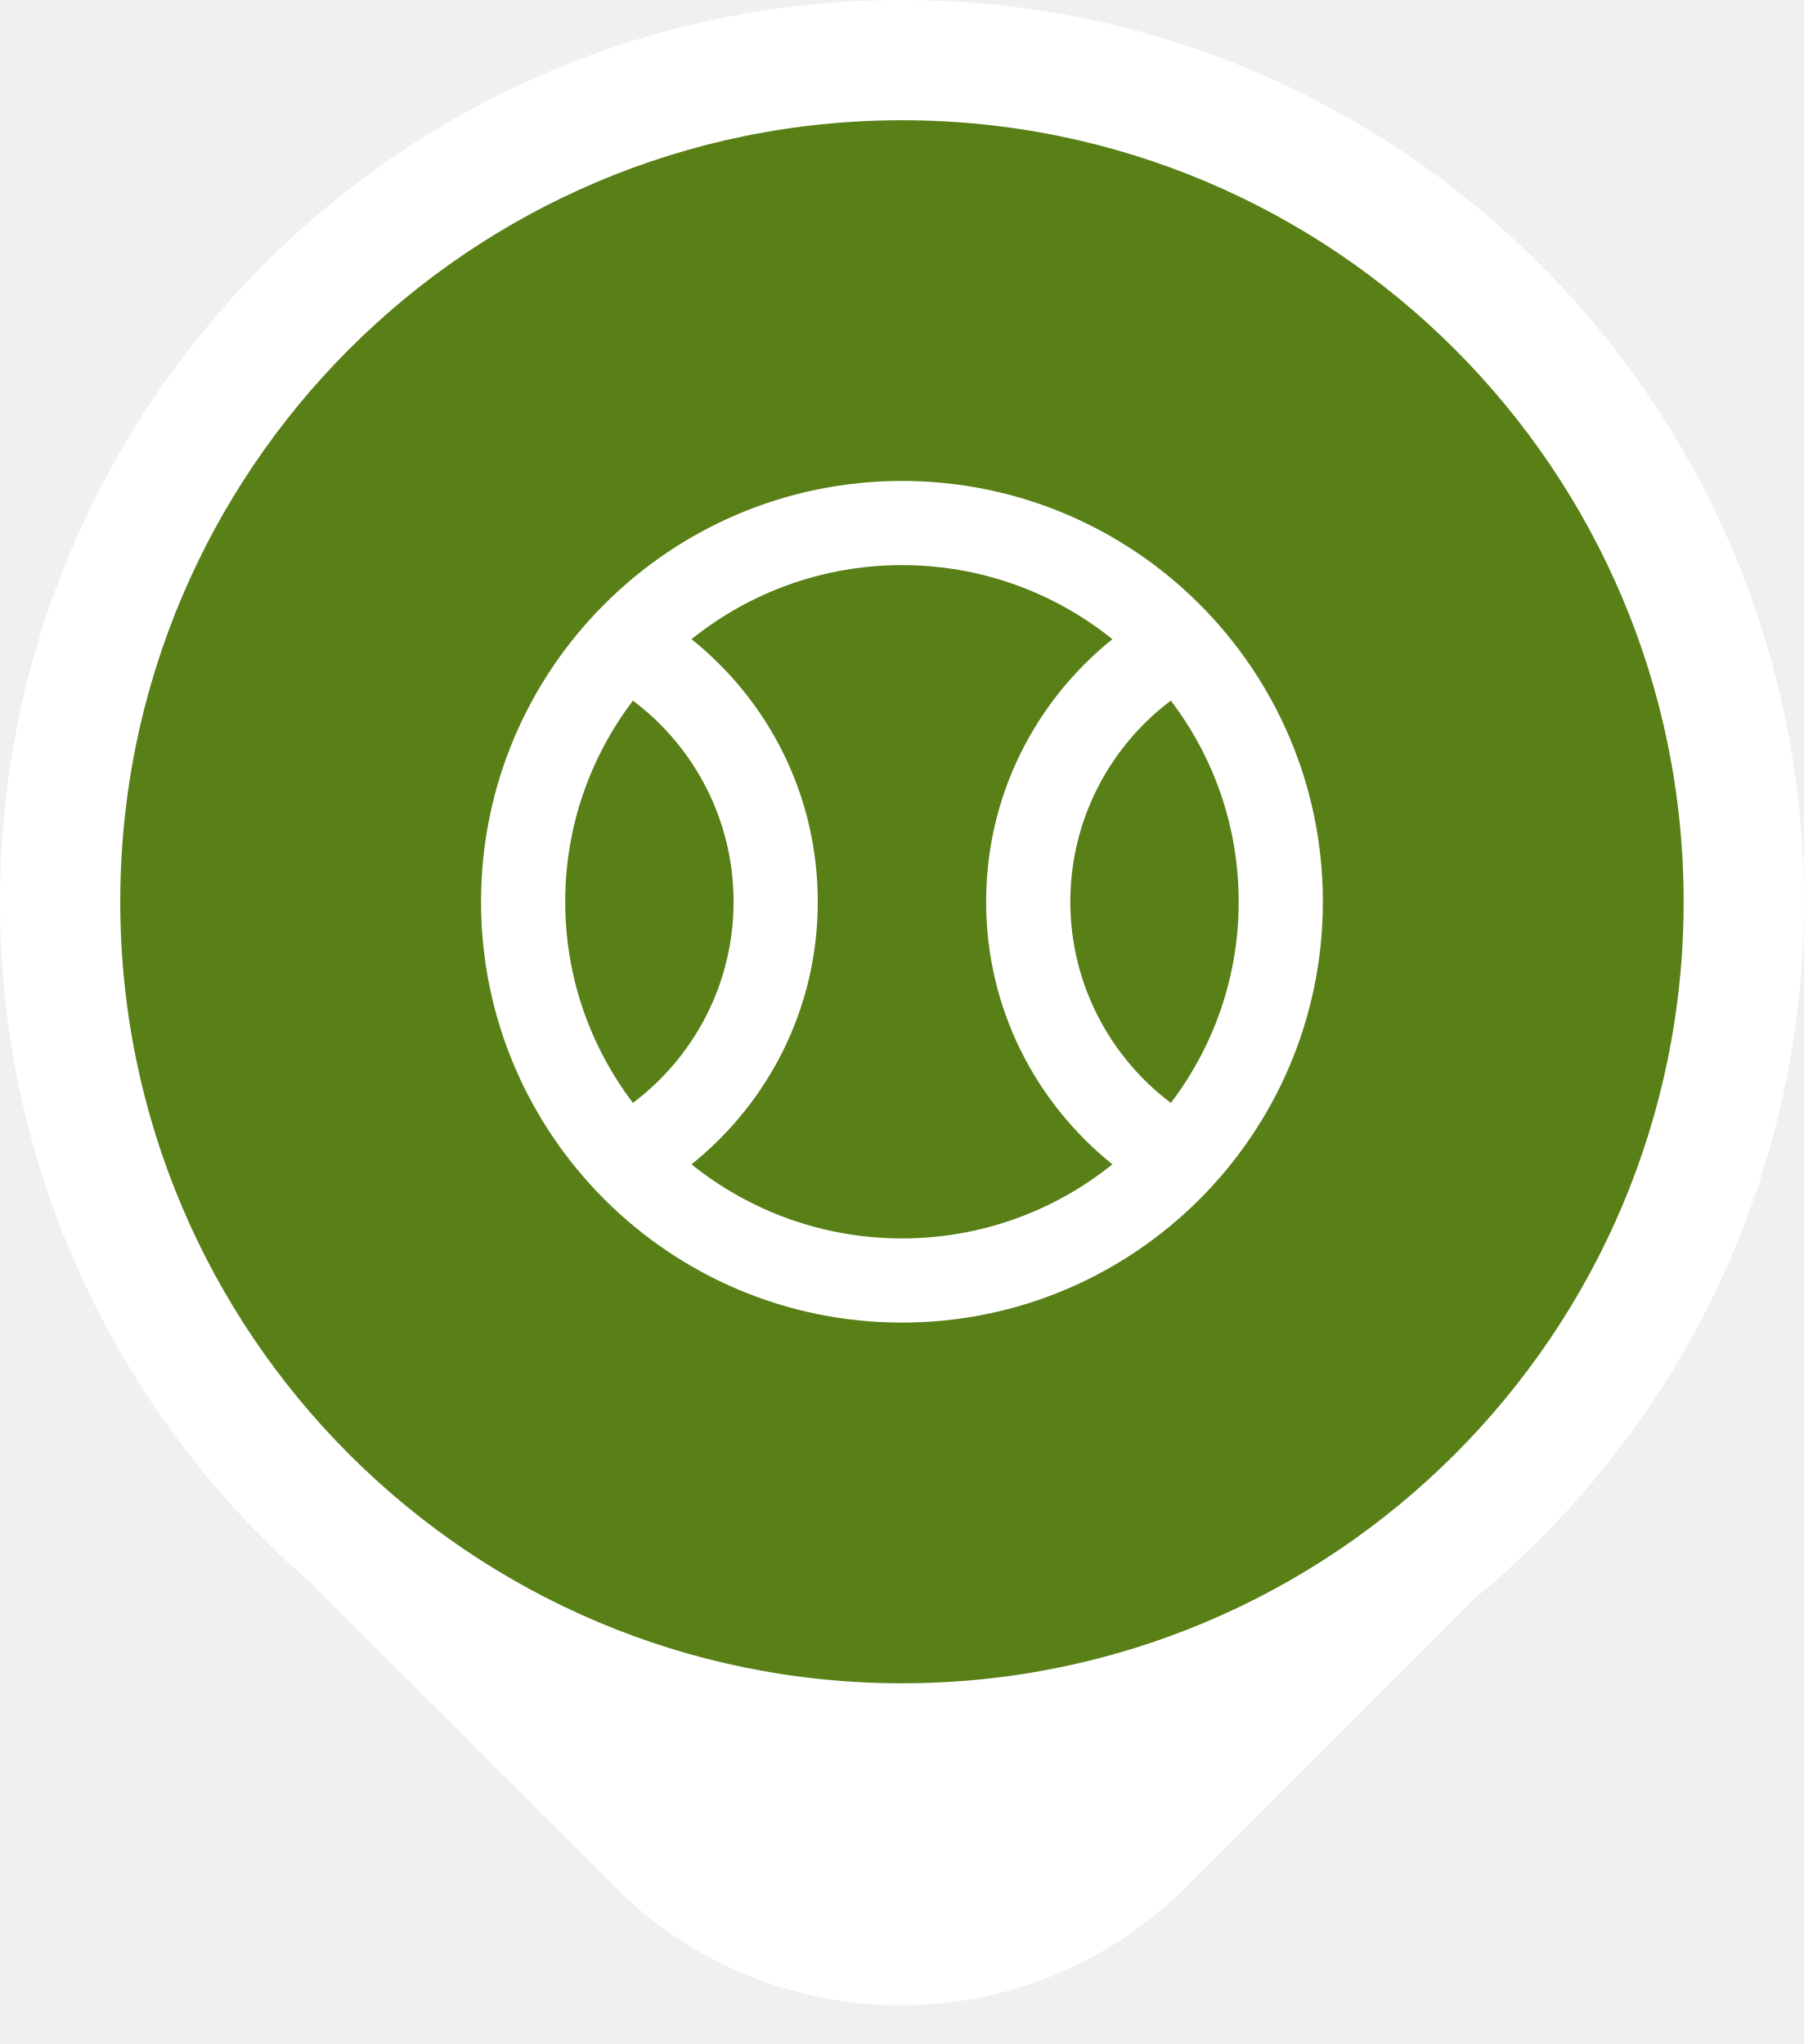
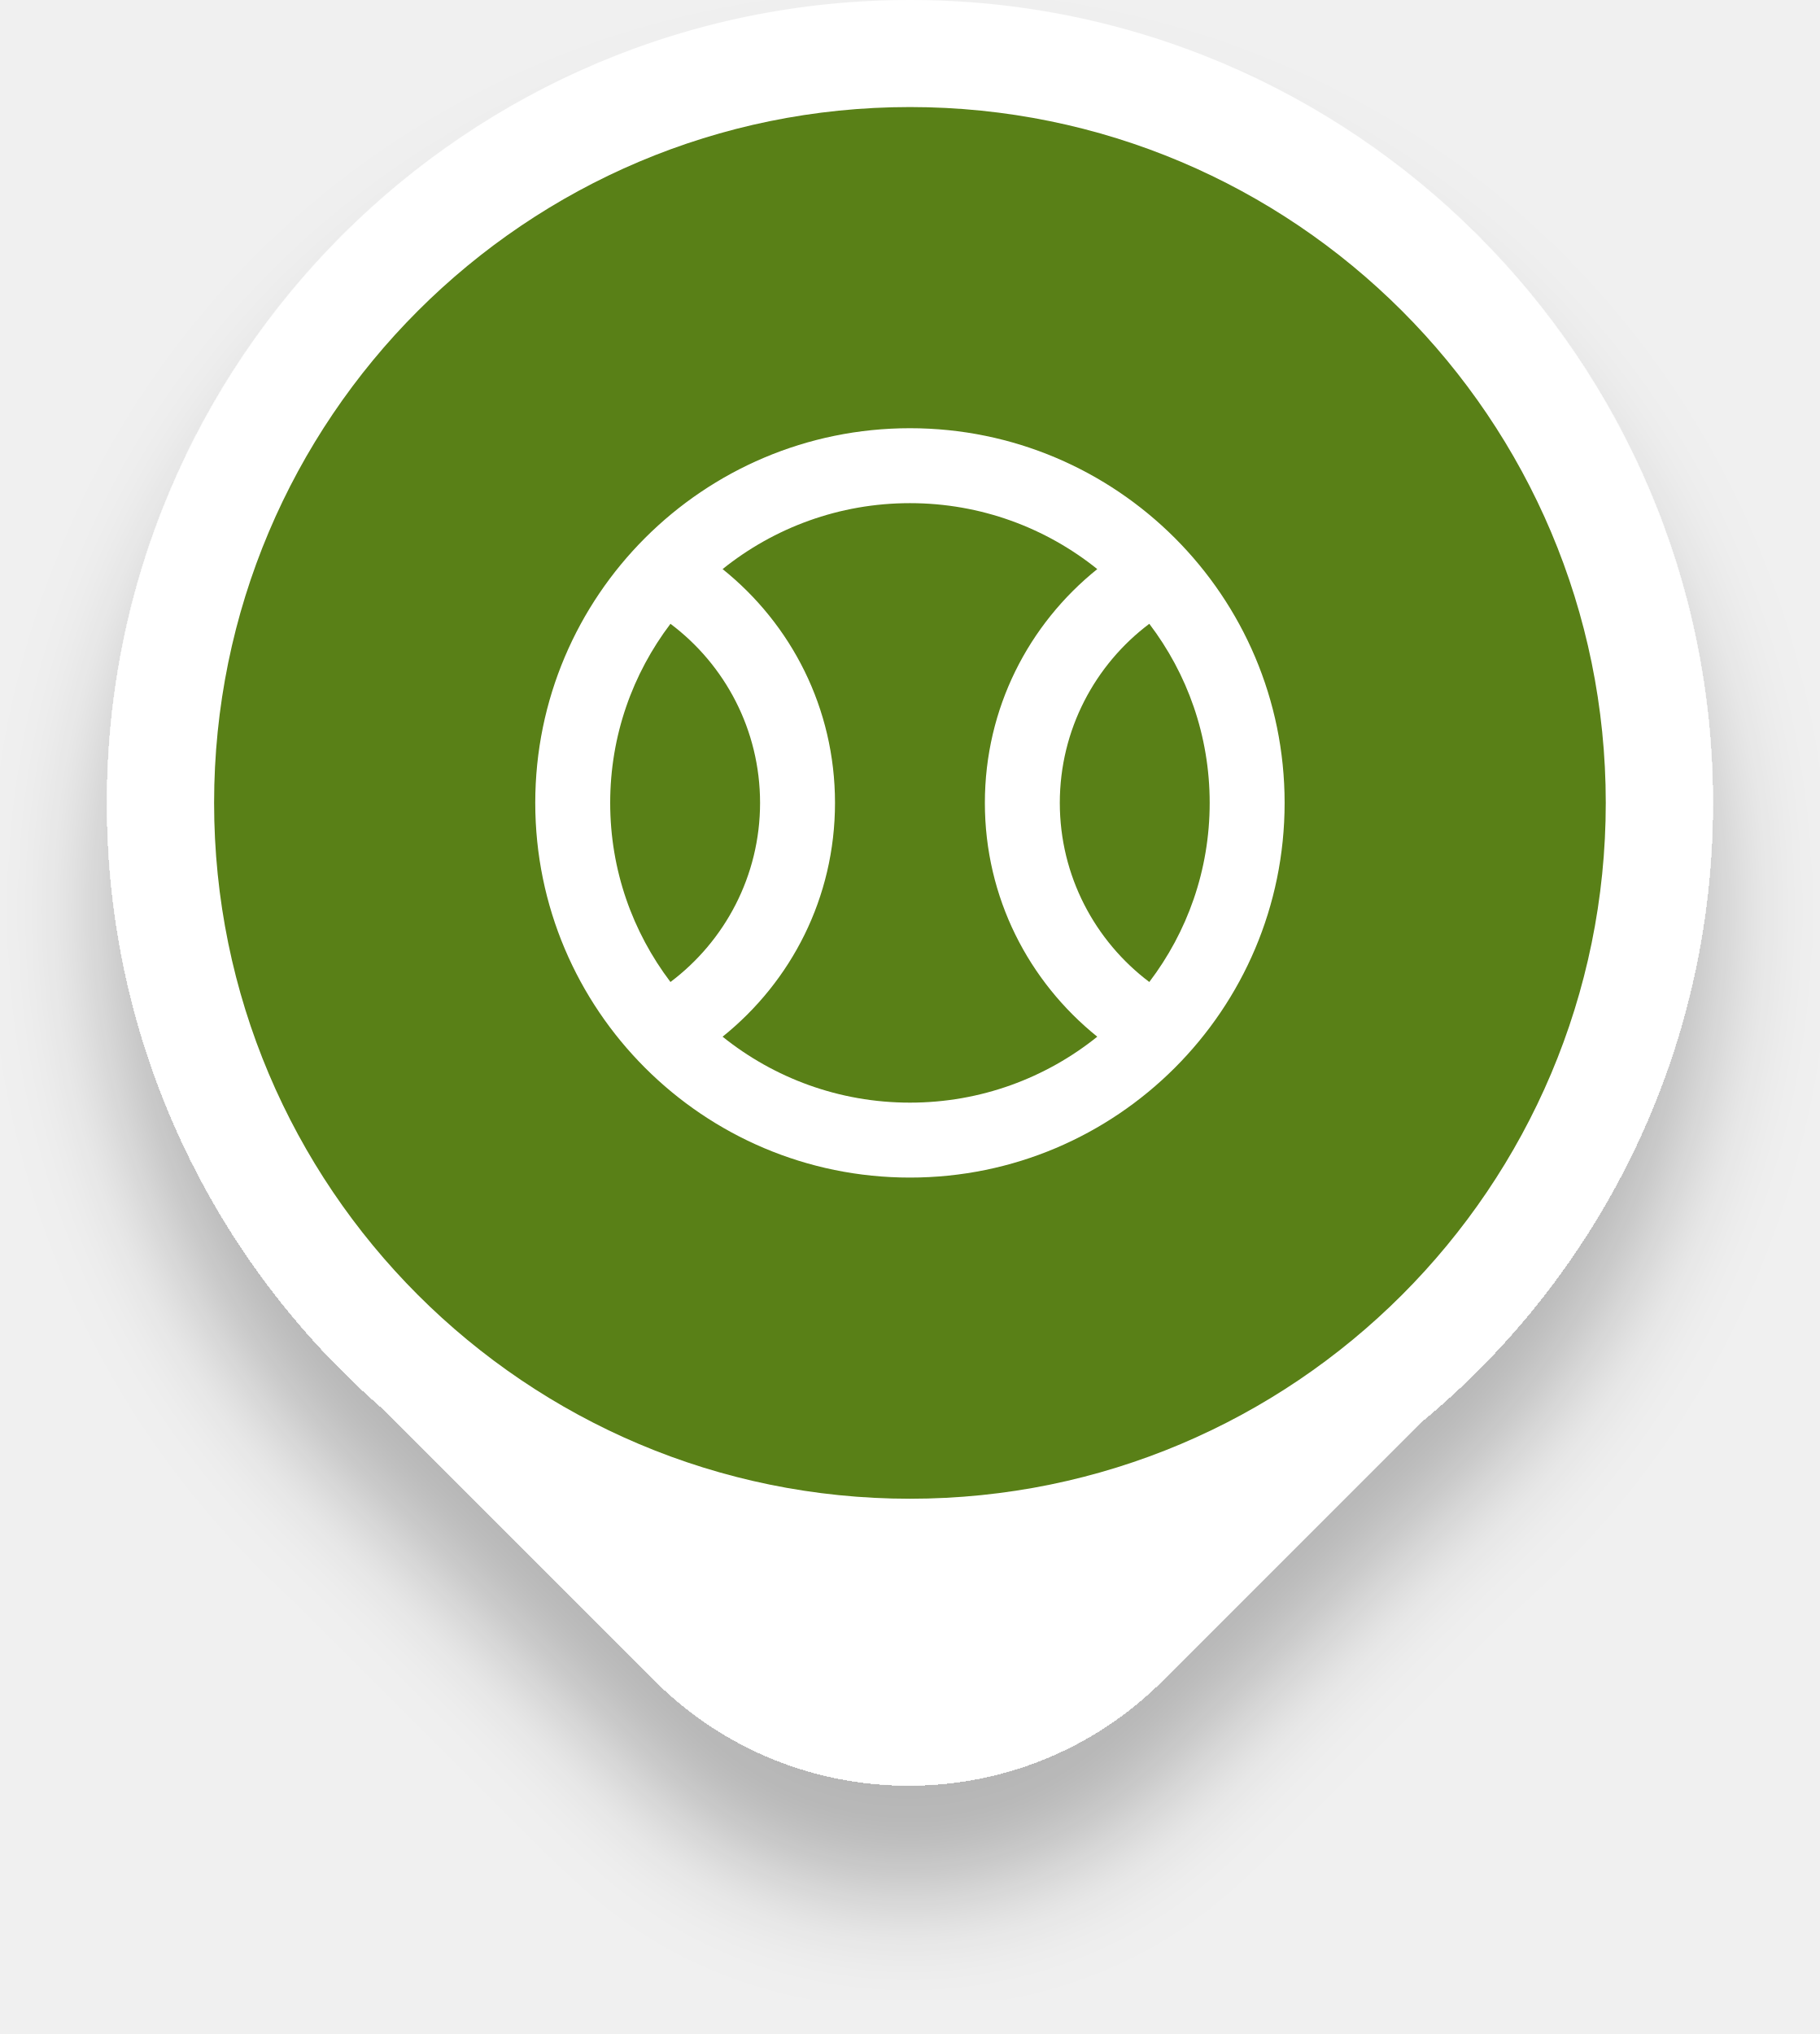
- <svg xmlns="http://www.w3.org/2000/svg" width="15" height="17" viewBox="0 0 15 17" fill="none">
-   <path d="M7.5 0C11.642 0 15 3.358 15 7.5C15 9.833 13.934 11.918 12.263 13.293L9.862 15.695C8.551 17.006 6.425 17.006 5.114 15.695L2.58 13.161C0.999 11.786 0 9.76 0 7.5C0 3.358 3.358 0 7.5 0Z" fill="white" />
-   <path d="M14 7.5C14 3.91 11.09 1 7.5 1C3.91 1 1 3.91 1 7.5C1 11.09 3.91 14 7.5 14C11.09 14 14 11.09 14 7.5Z" fill="#598017" />
-   <path d="M7.5 4C5.568 4 4 5.568 4 7.5C4 9.432 5.568 11 7.5 11C9.432 11 11 9.432 11 7.5C11 5.568 9.432 4 7.5 4ZM5.263 9.173C4.91 8.707 4.7 8.13 4.7 7.5C4.7 6.87 4.91 6.293 5.263 5.827C5.771 6.208 6.1 6.817 6.1 7.5C6.1 8.182 5.771 8.791 5.263 9.173ZM7.5 10.3C6.838 10.3 6.229 10.069 5.75 9.684C6.391 9.169 6.8 8.386 6.8 7.5C6.8 6.614 6.391 5.83 5.75 5.316C6.229 4.931 6.838 4.7 7.5 4.7C8.162 4.7 8.771 4.931 9.25 5.316C8.61 5.83 8.2 6.614 8.2 7.5C8.2 8.386 8.61 9.169 9.25 9.684C8.771 10.069 8.162 10.3 7.5 10.3ZM9.736 9.173C9.229 8.791 8.9 8.182 8.9 7.5C8.9 6.817 9.229 6.208 9.736 5.827C10.09 6.293 10.3 6.87 10.3 7.5C10.3 8.13 10.09 8.707 9.736 9.173Z" fill="white" />
+ <svg xmlns="http://www.w3.org/2000/svg" width="17" height="19" viewBox="0 0 17 19" fill="none">
+   <g filter="url(#filter0_d_28_1161)">
+     <path d="M8.5 0C12.642 0 16 3.358 16 7.5C16 9.833 14.934 11.918 13.263 13.293L10.862 15.695C9.551 17.006 7.425 17.006 6.114 15.695L3.58 13.161C1.999 11.786 1 9.76 1 7.5C1 3.358 4.358 0 8.5 0Z" fill="white" />
+   </g>
+   <path d="M15 7.5C15 3.91 12.09 1 8.5 1C4.91 1 2 3.91 2 7.5C2 11.09 4.91 14 8.5 14C12.09 14 15 11.09 15 7.5Z" fill="#598017" />
+   <path d="M8.5 4C6.568 4 5 5.568 5 7.5C5 9.432 6.568 11 8.5 11C10.432 11 12 9.432 12 7.5C12 5.568 10.432 4 8.5 4ZM6.263 9.173C5.91 8.707 5.7 8.13 5.7 7.5C5.7 6.87 5.91 6.293 6.263 5.827C6.771 6.208 7.1 6.817 7.1 7.5C7.1 8.182 6.771 8.791 6.263 9.173ZM8.5 10.3C7.838 10.3 7.229 10.069 6.75 9.684C7.391 9.169 7.8 8.386 7.8 7.5C7.8 6.614 7.391 5.83 6.75 5.316C7.229 4.931 7.838 4.7 8.5 4.7C9.162 4.7 9.771 4.931 10.25 5.316C9.61 5.83 9.2 6.614 9.2 7.5C9.2 8.386 9.61 9.169 10.25 9.684C9.771 10.069 9.162 10.3 8.5 10.3ZM10.736 9.173C10.229 8.791 9.9 8.182 9.9 7.5C9.9 6.817 10.229 6.208 10.736 5.827C11.09 6.293 11.3 6.87 11.3 7.5C11.3 8.13 11.09 8.707 10.736 9.173Z" fill="white" />
+   <defs>
+     <filter id="filter0_d_28_1161" x="0" y="0" width="17" height="18.678" filterUnits="userSpaceOnUse" color-interpolation-filters="sRGB">
+       <feFlood flood-opacity="0" result="BackgroundImageFix" />
+       <feColorMatrix in="SourceAlpha" type="matrix" values="0 0 0 0 0 0 0 0 0 0 0 0 0 0 0 0 0 0 127 0" result="hardAlpha" />
+       <feOffset dy="1" />
+       <feGaussianBlur stdDeviation="0.5" />
+       <feComposite in2="hardAlpha" operator="out" />
+       <feColorMatrix type="matrix" values="0 0 0 0 0 0 0 0 0 0 0 0 0 0 0 0 0 0 0.25 0" />
+       <feBlend mode="normal" in2="BackgroundImageFix" result="effect1_dropShadow_28_1161" />
+       <feBlend mode="normal" in="SourceGraphic" in2="effect1_dropShadow_28_1161" result="shape" />
+     </filter>
+   </defs>
</svg>
